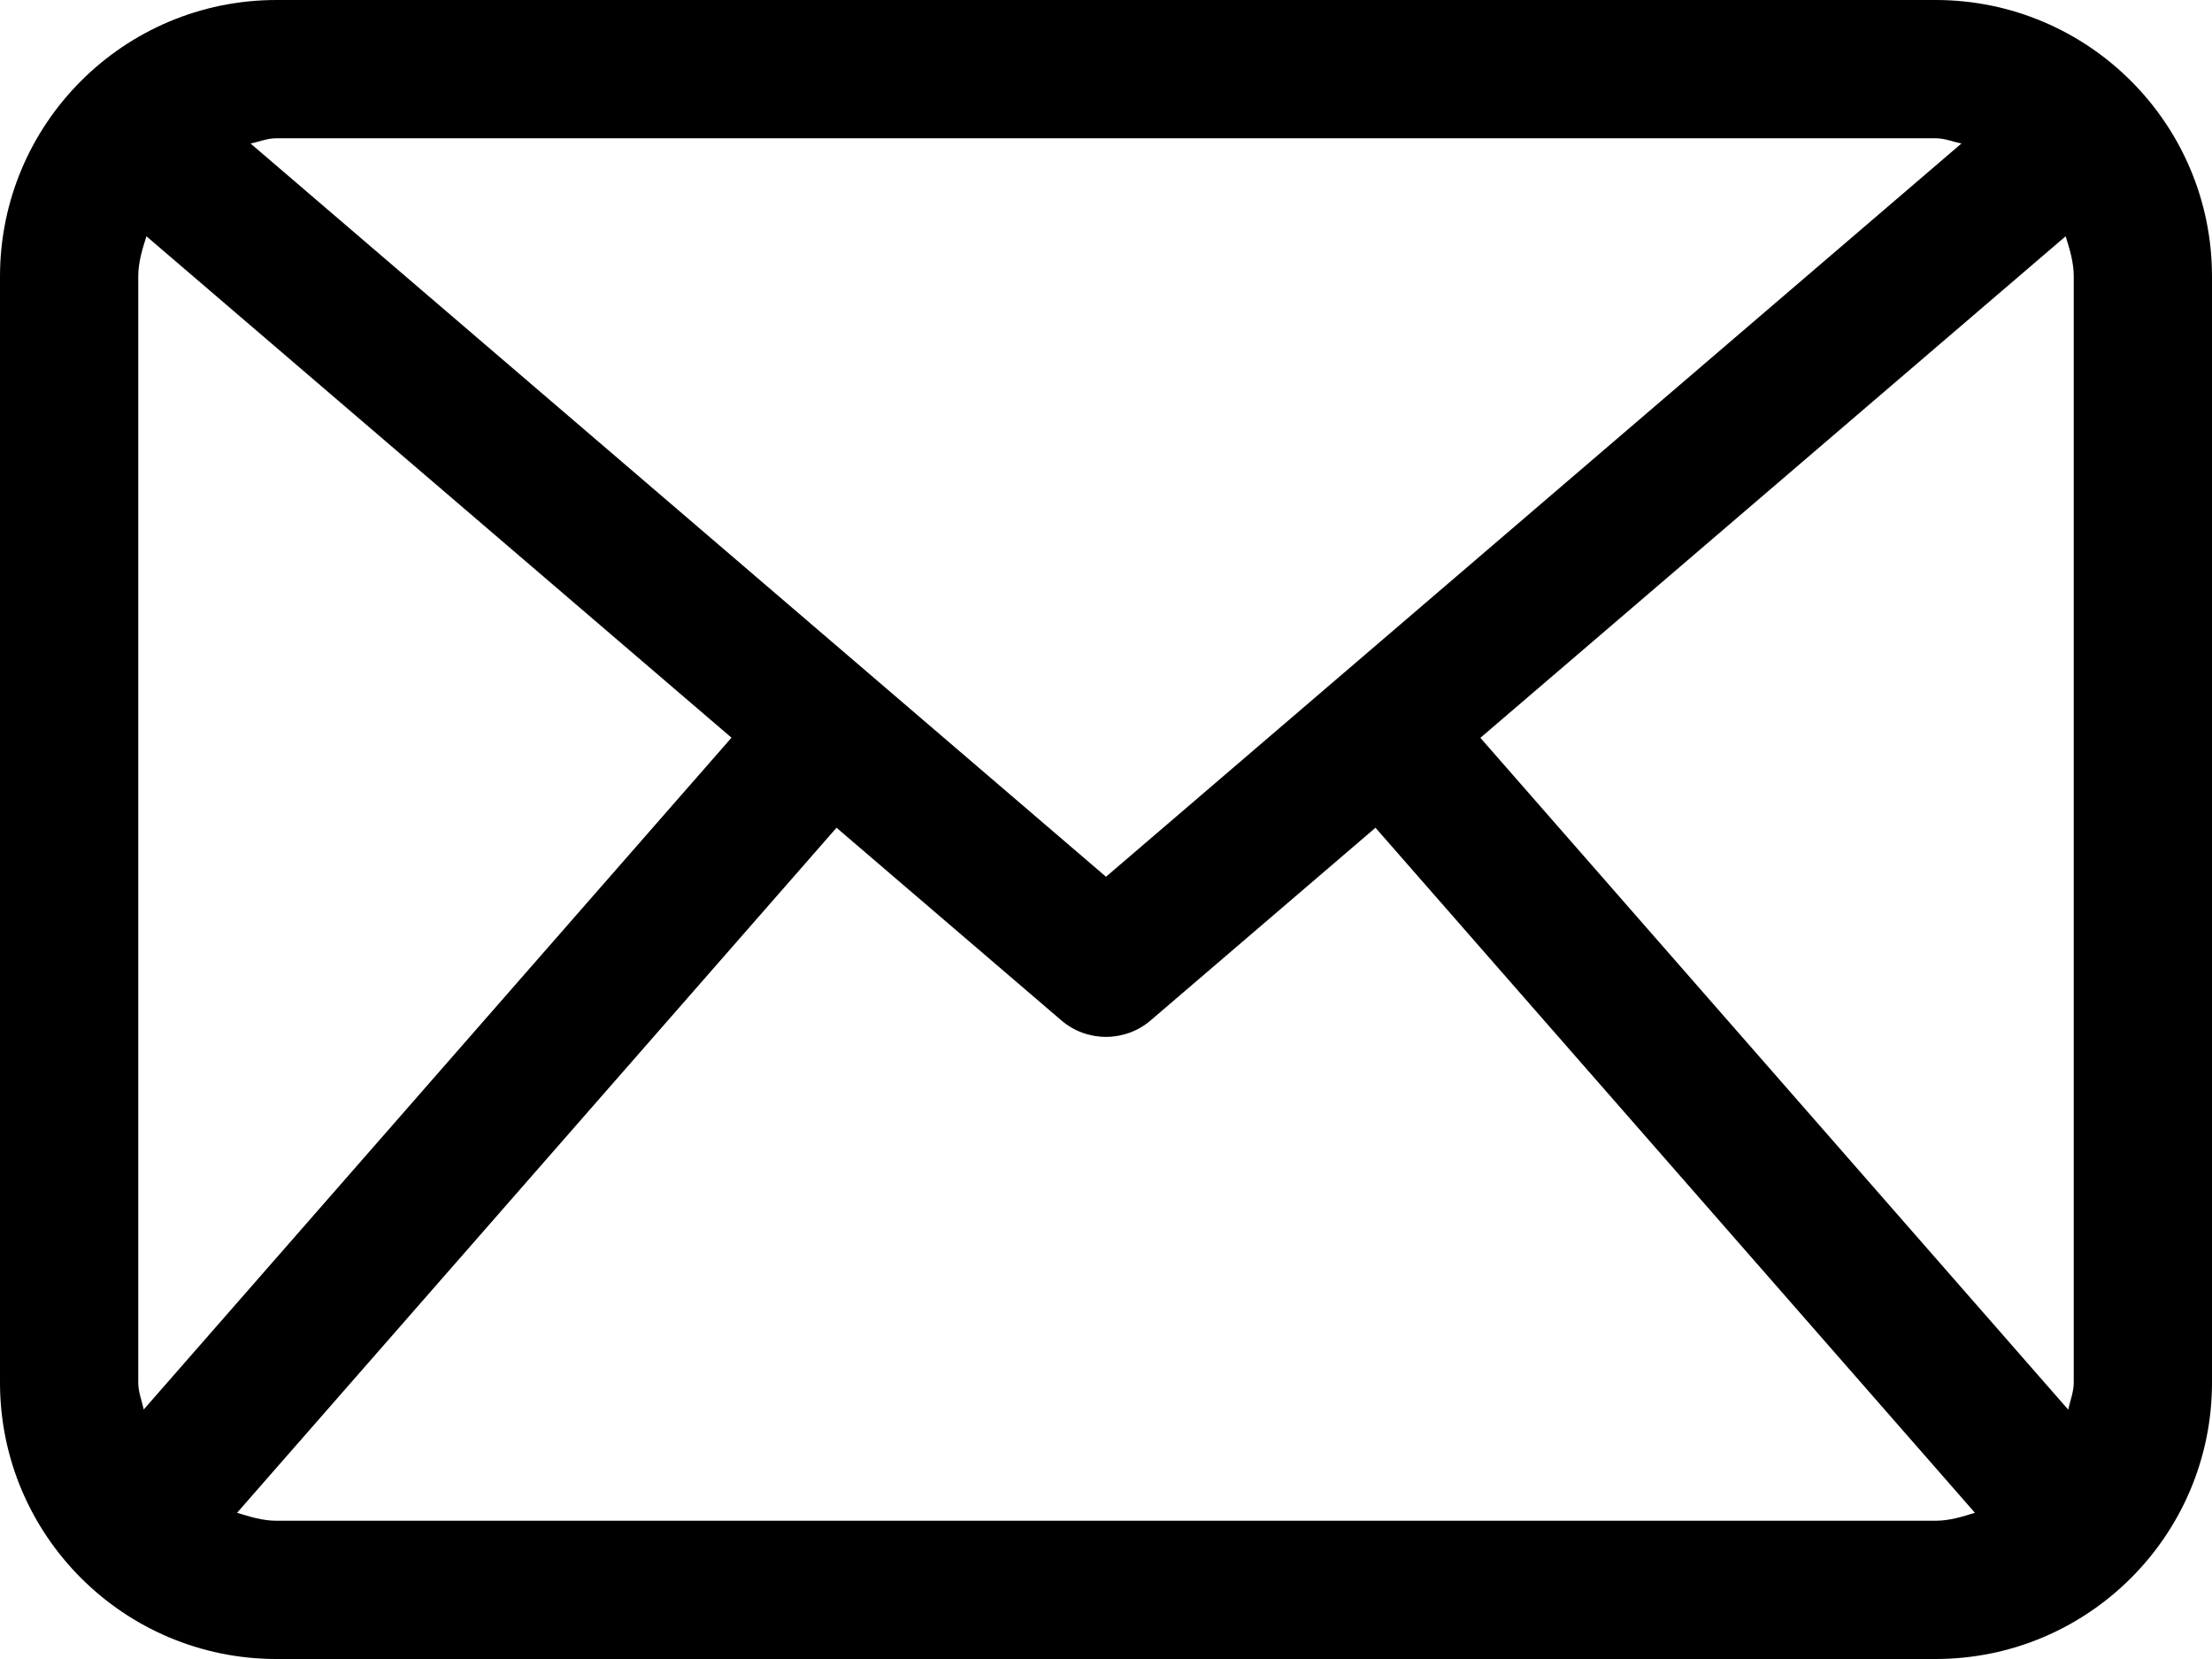
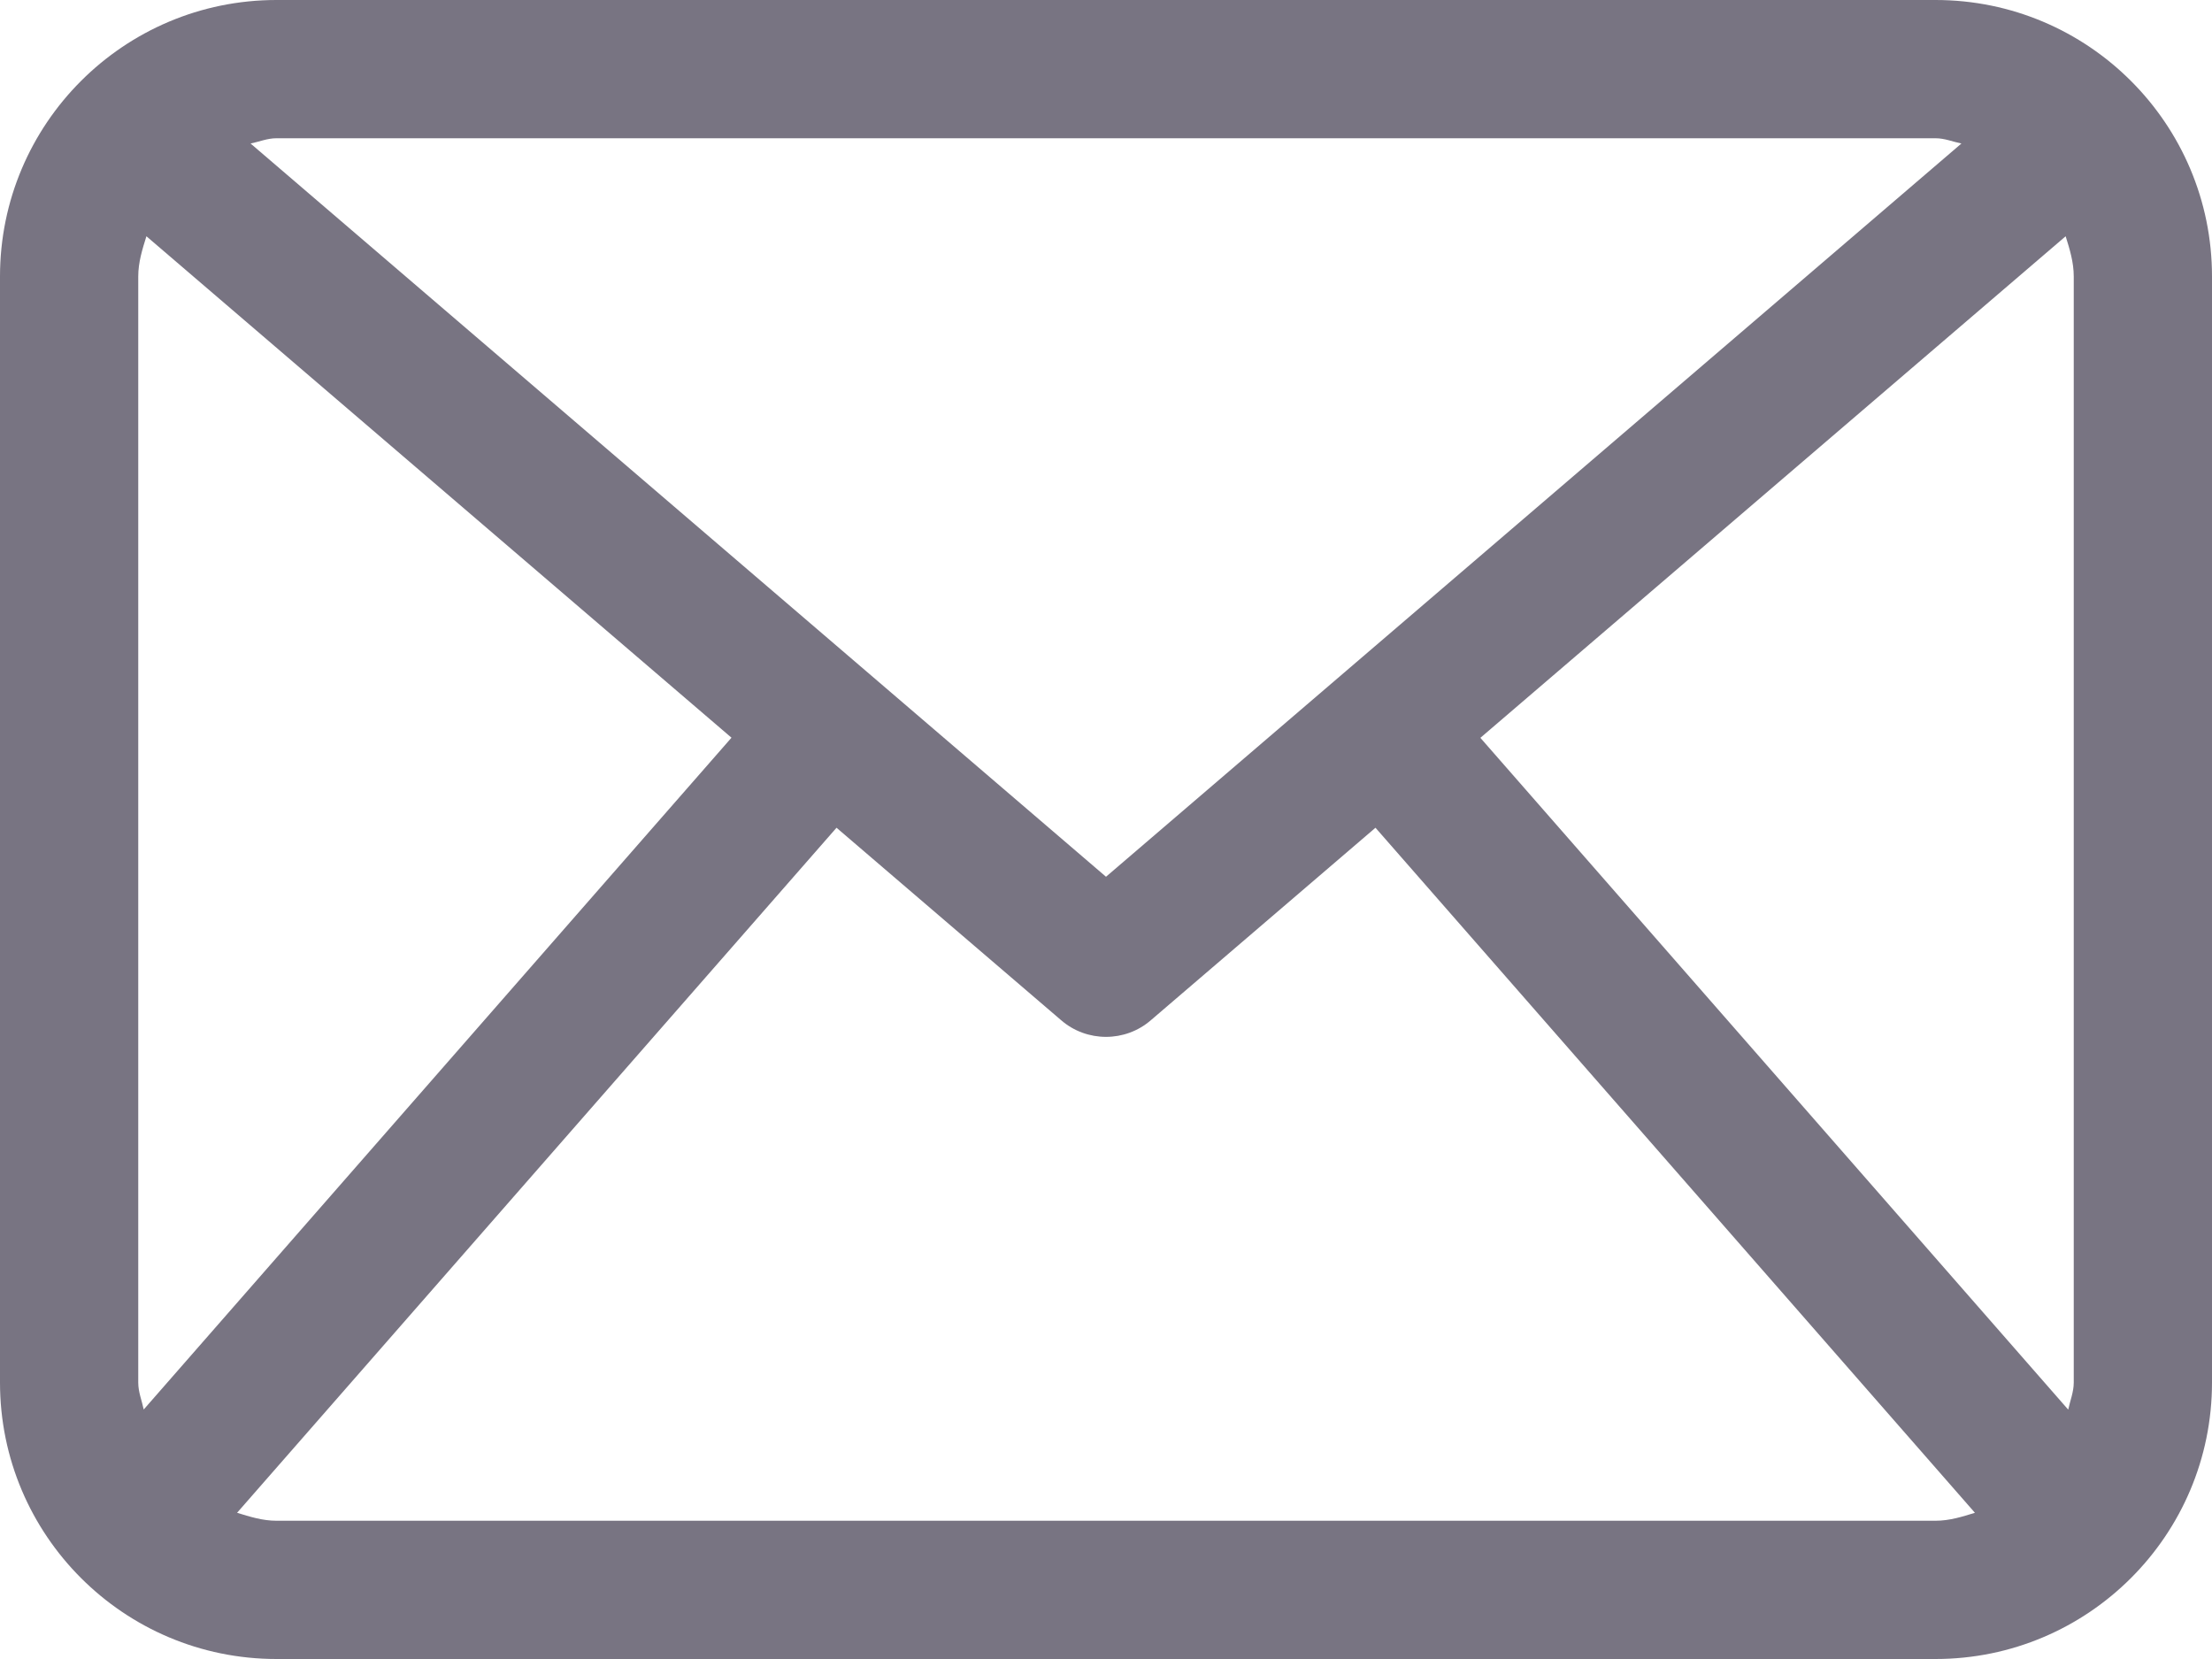
<svg xmlns="http://www.w3.org/2000/svg" width="512px" height="384px" viewBox="0 0 512 384" version="1.1">
  <defs />
  <g id="Page-1" stroke="none" stroke-width="1" fill="none" fill-rule="evenodd">
-     <g id="mail" fill-rule="nonzero" fill="#000000">
+     <g id="mail" fill-rule="nonzero" fill="#787482">
      <path d="M448,0 L64,0 C28.656,0 0,28.656 0,64 L0,320 C0,355.344 28.656,384 64,384 L448,384 C483.344,384 512,355.344 512,320 L512,64 C512,28.656 483.344,0 448,0 Z M342.656,170.781 L478.125,54.687 C479.063,57.687 480,60.687 480,64 L480,320 C480,322.219 479.156,324.188 478.719,326.281 L342.656,170.781 Z M448,32 C450.125,32 452,32.813 454,33.219 L256,202.938 L58,33.219 C60,32.813 61.875,32 64,32 L448,32 Z M33.266,326.25 C32.828,324.156 32,322.219 32,320 L32,64 C32,60.687 32.953,57.687 33.891,54.687 L169.313,170.75 L33.266,326.25 Z M64,352 C60.766,352 57.828,351.062 54.875,350.156 L193.625,191.593 L245.594,236.124 C248.578,238.719 252.297,240 256,240 C259.703,240 263.422,238.719 266.406,236.125 L318.375,191.594 L457.125,350.157 C454.188,351.062 451.25,352 448,352 L64,352 Z" id="Shape" />
    </g>
  </g>
</svg>
